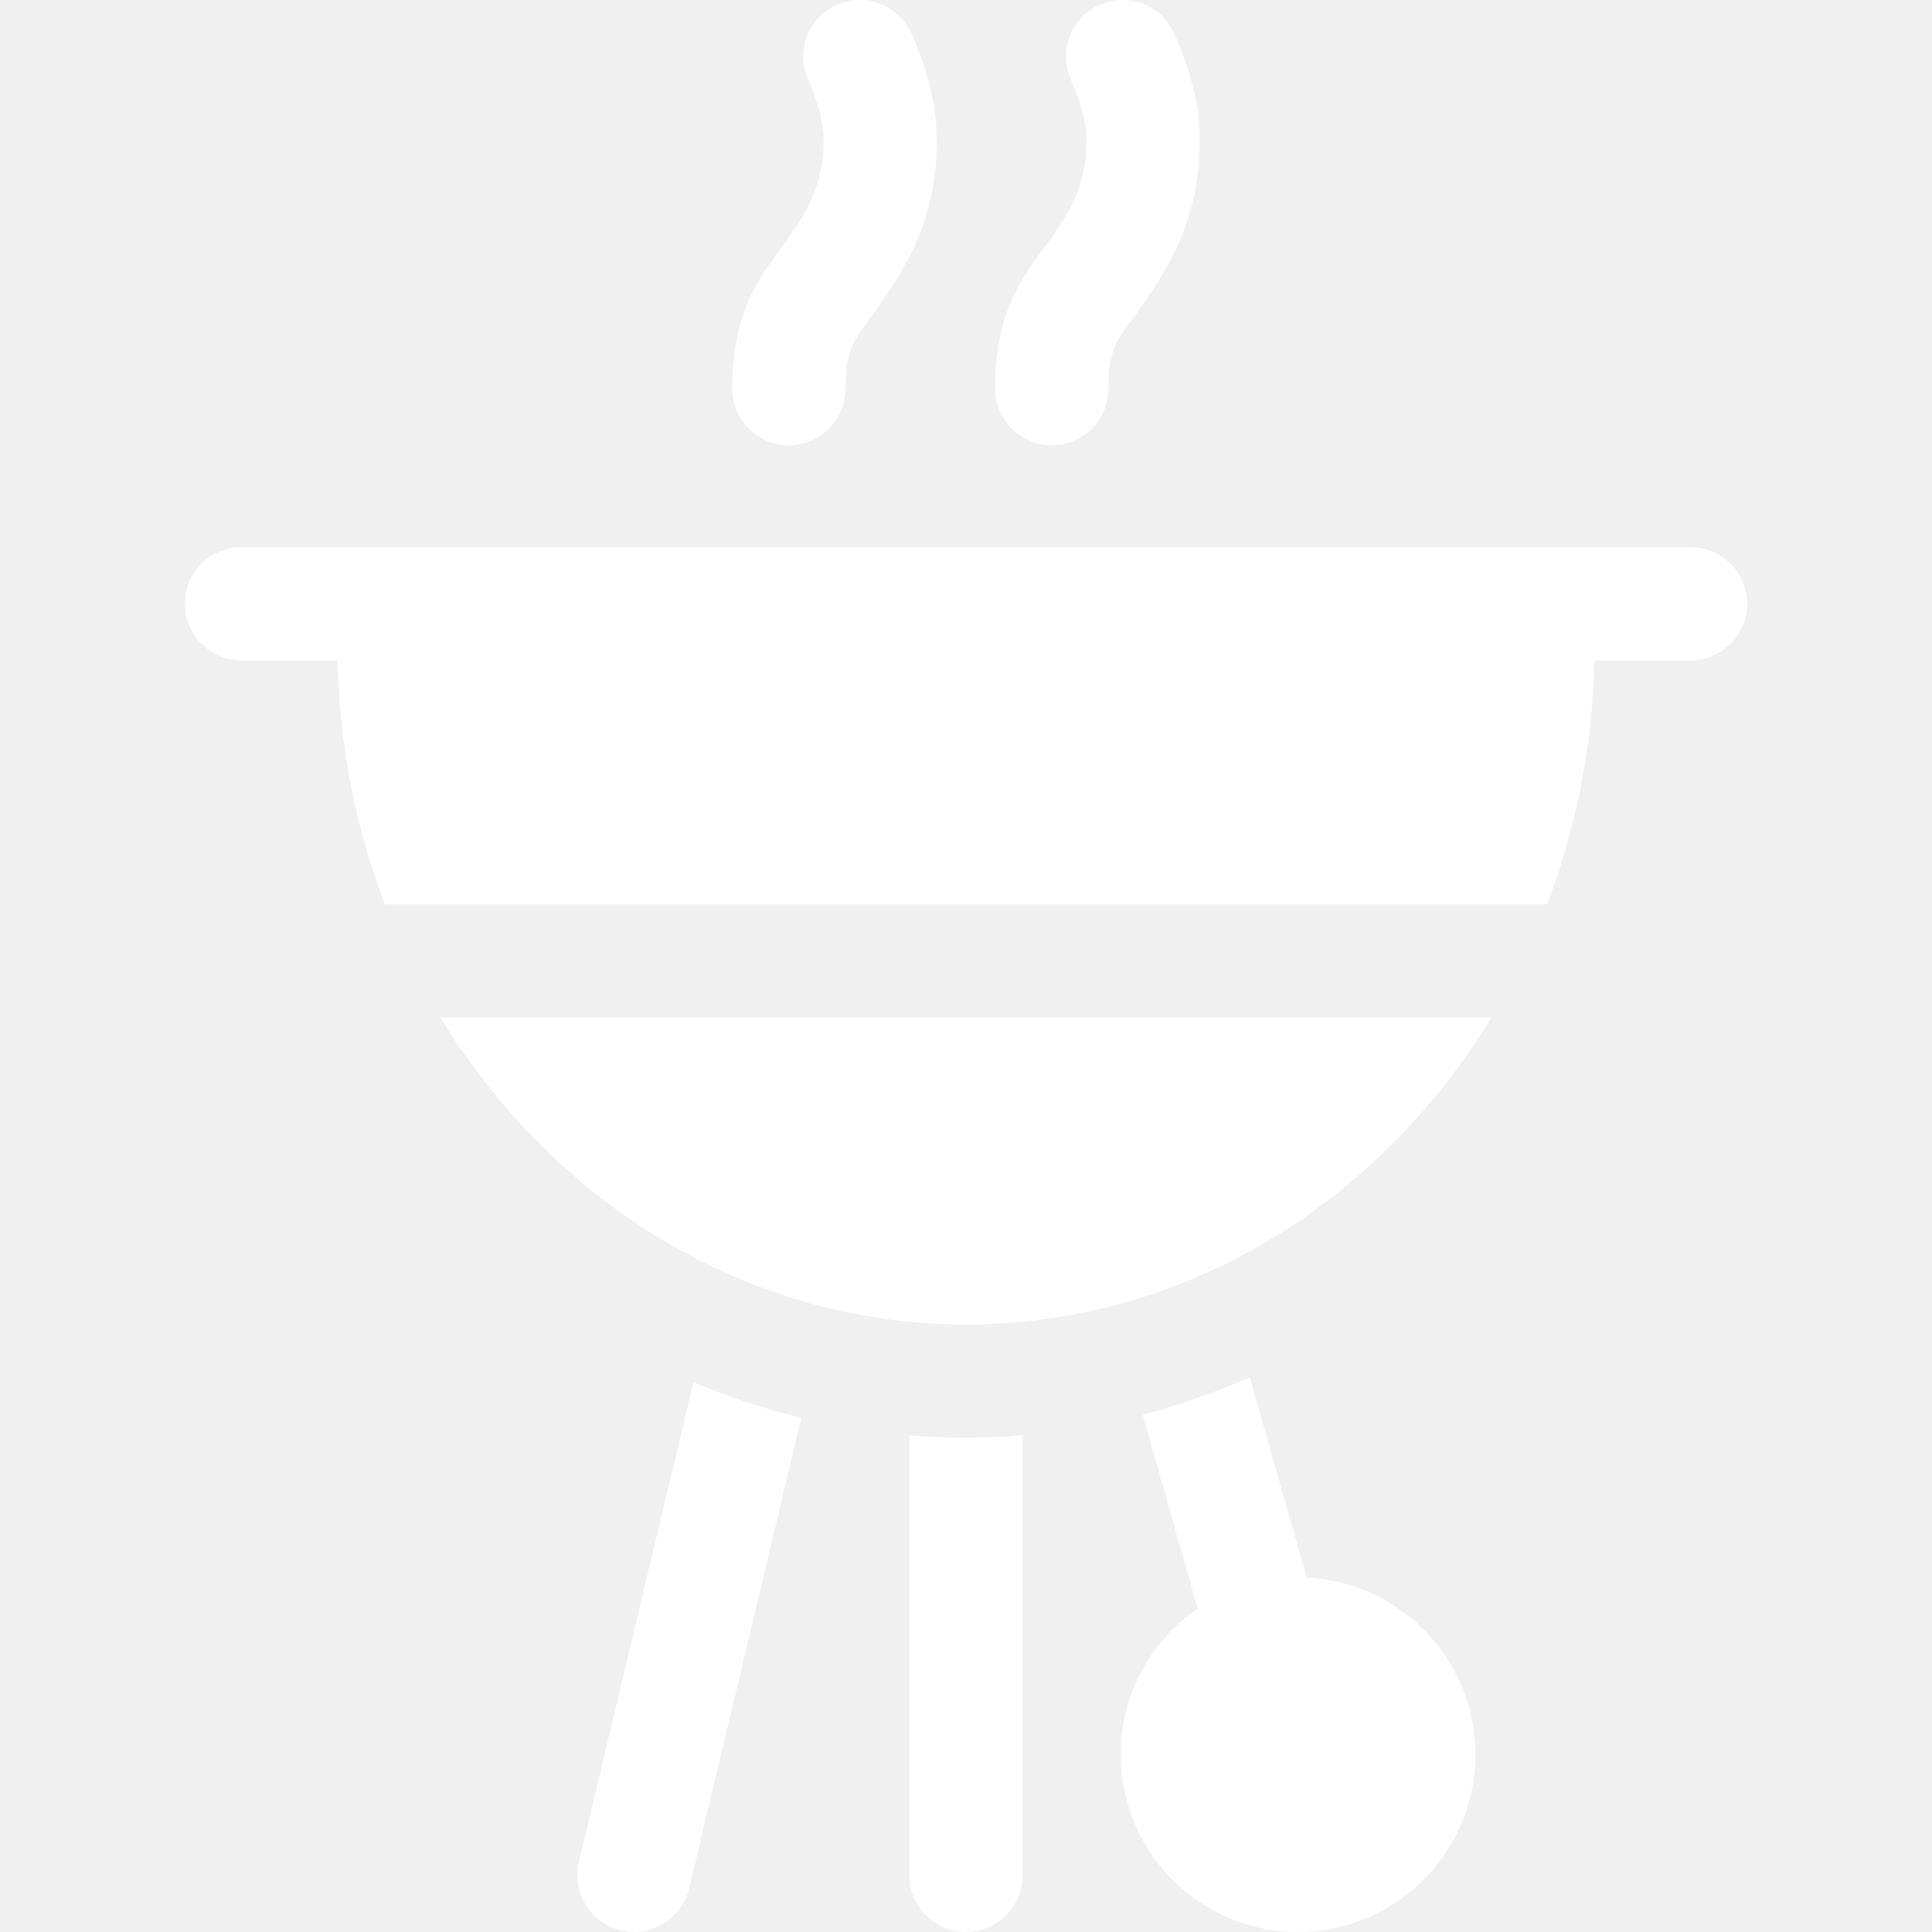
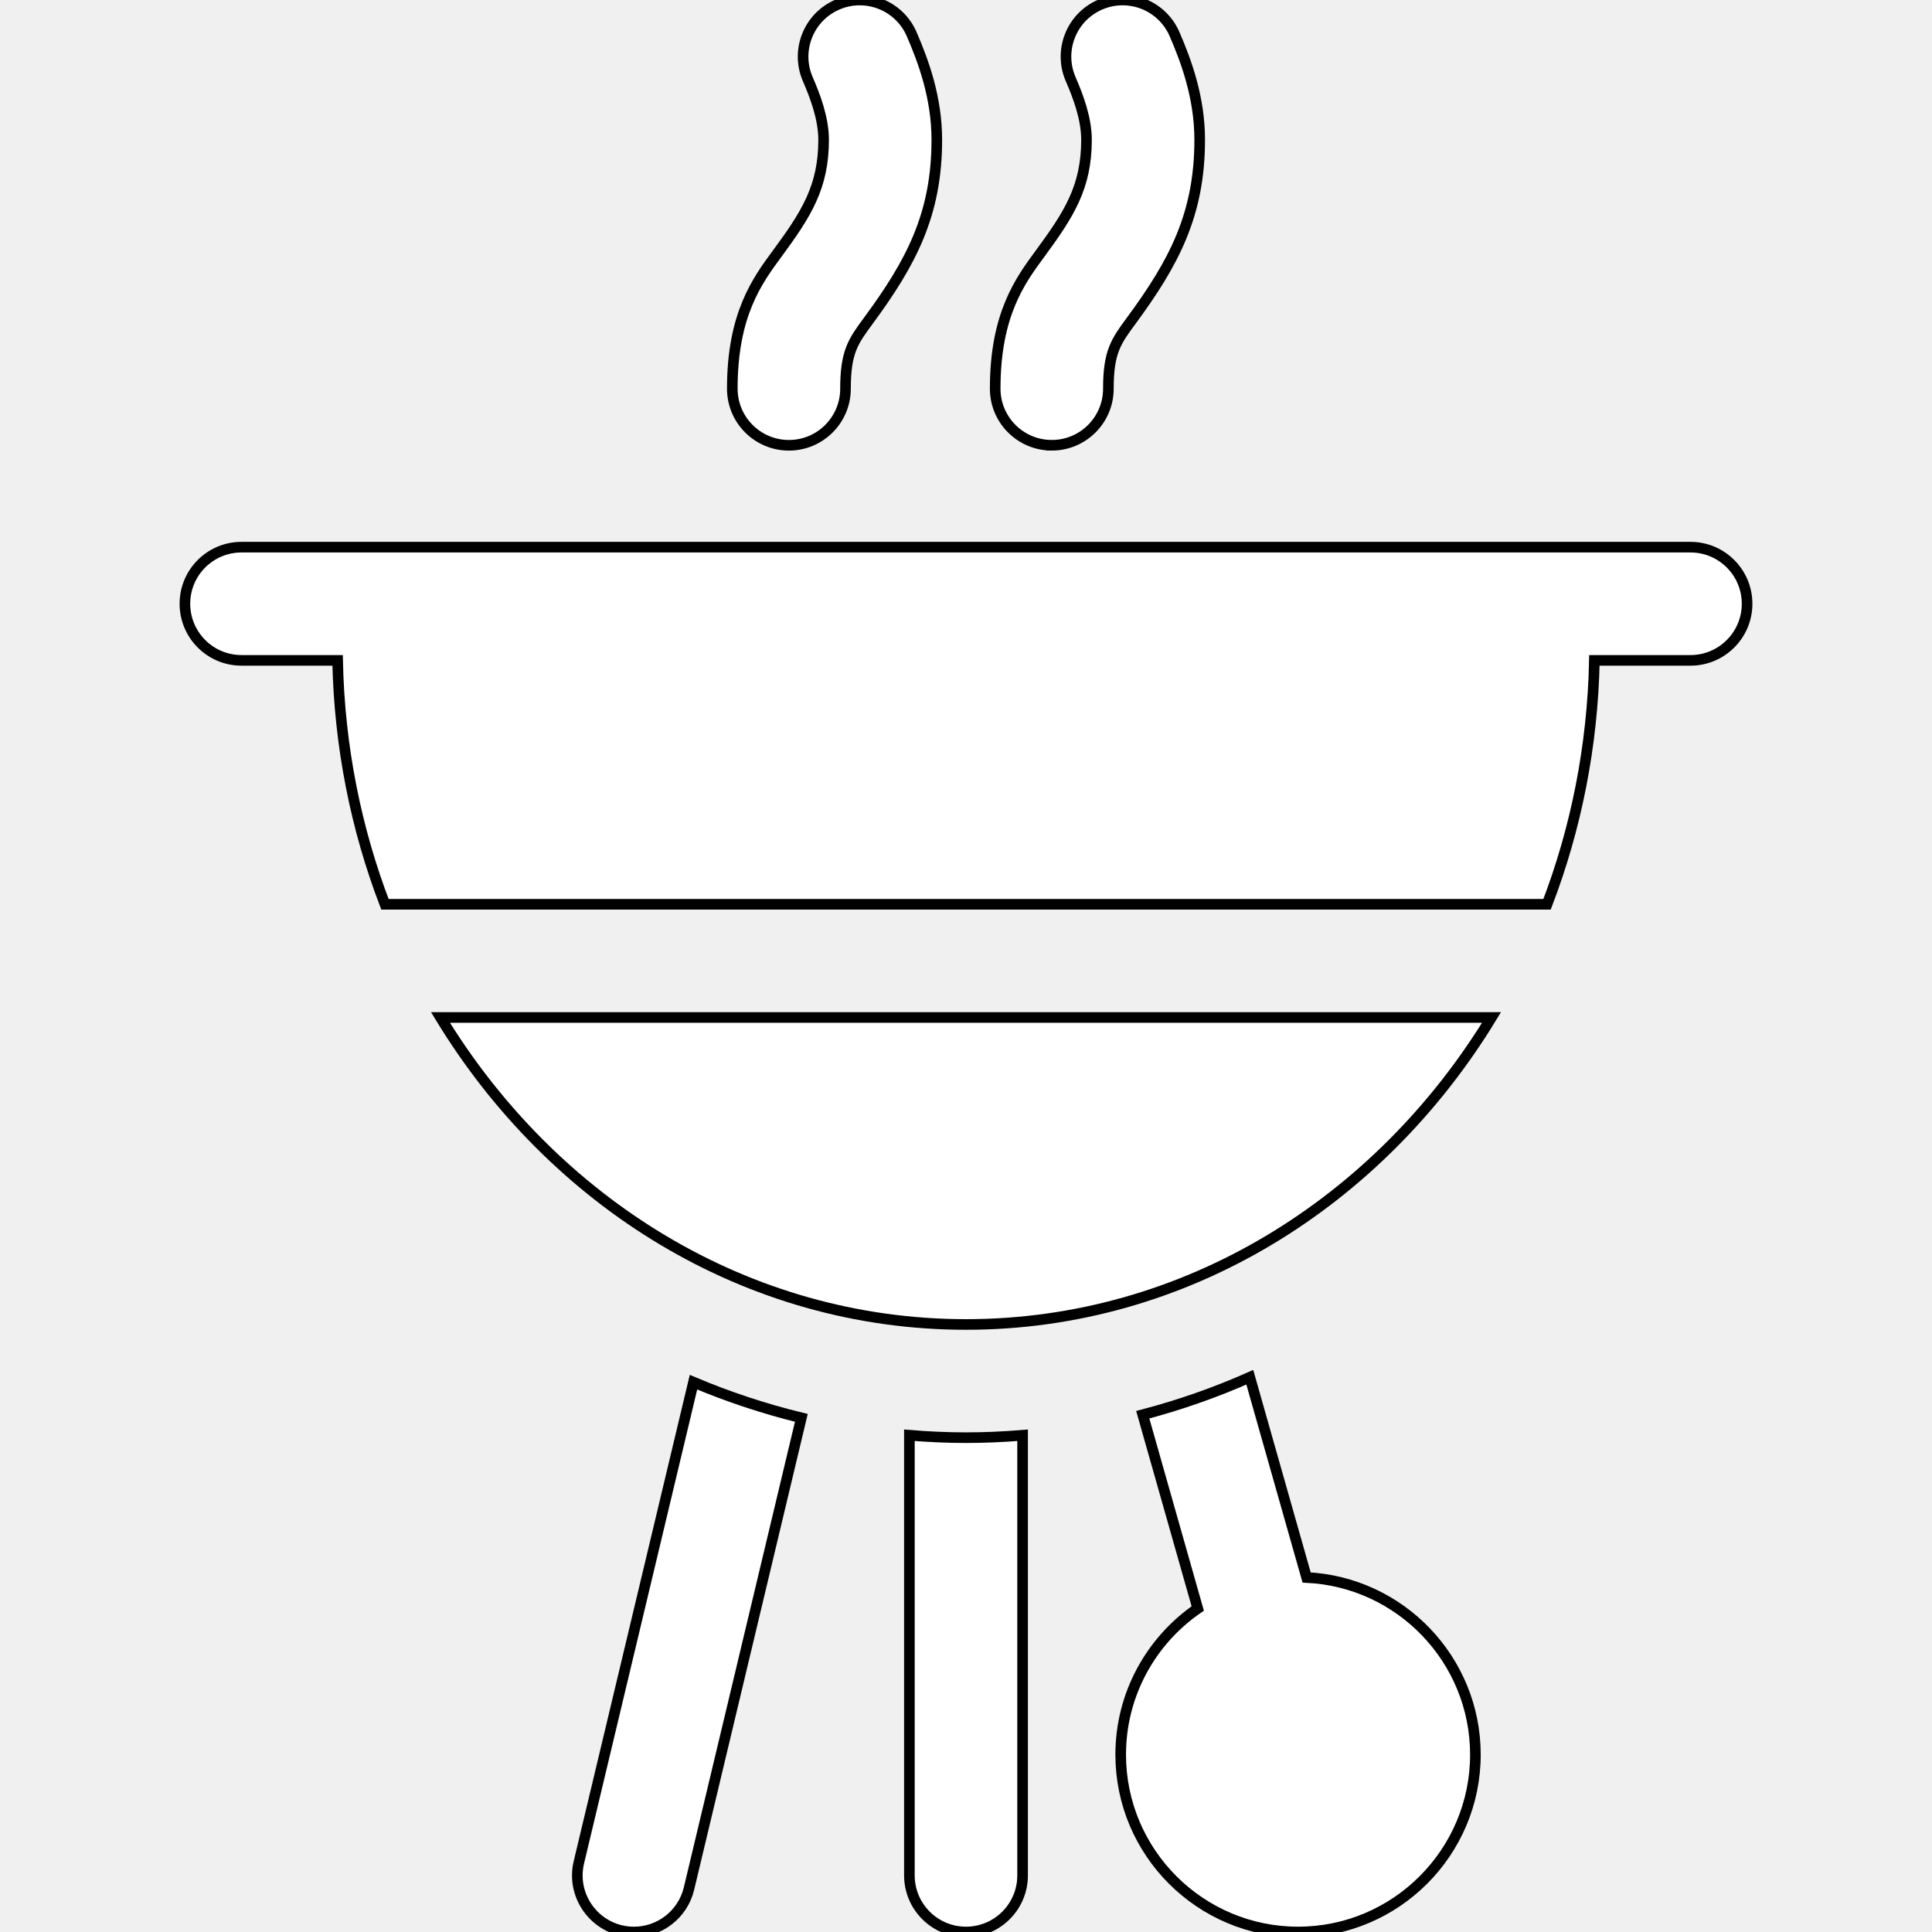
- <svg xmlns="http://www.w3.org/2000/svg" width="182" height="182" viewBox="0 0 182 182" fill="none">
-   <g clip-path="url(#clip0_59_0)">
-     <path d="M74.317 41.947C77.262 41.947 79.649 39.559 79.649 36.615C79.649 33.137 80.368 32.16 81.801 30.214C85.806 24.776 88.251 20.231 88.251 13.17C88.251 9.191 86.984 5.758 85.879 3.212C84.707 0.51 81.566 -0.731 78.866 0.442C76.164 1.614 74.924 4.754 76.096 7.456C76.79 9.056 77.587 11.152 77.587 13.169C77.587 17.626 75.949 20.175 73.214 23.89C71.33 26.449 68.985 29.634 68.985 36.614C68.985 39.559 71.372 41.947 74.317 41.947V41.947Z" fill="white" />
-     <path d="M99.081 41.946C102.025 41.946 104.413 39.559 104.413 36.614C104.413 33.137 105.132 32.16 106.565 30.214C110.576 24.767 113.015 20.217 113.015 13.17C113.015 9.191 111.747 5.758 110.643 3.212C109.472 0.51 106.331 -0.73 103.63 0.442C100.928 1.614 99.689 4.754 100.86 7.455C101.554 9.056 102.351 11.152 102.351 13.169C102.351 17.623 100.717 20.169 97.978 23.891C96.094 26.449 93.749 29.634 93.749 36.614C93.749 39.559 96.136 41.946 99.081 41.946V41.946Z" fill="white" />
-     <path d="M123.088 148.606L117.735 129.742C114.462 131.191 111.09 132.369 107.651 133.271L112.831 151.525C108.451 154.54 105.573 159.585 105.573 165.292C105.573 174.504 113.068 181.999 122.28 181.999C131.492 181.999 138.987 174.504 138.987 165.292C138.987 156.351 131.926 149.029 123.088 148.606V148.606Z" fill="white" />
-     <path d="M91 124.769C111.678 124.769 129.913 113.255 140.505 95.85H41.494C52.087 113.255 70.321 124.769 91 124.769V124.769Z" fill="white" />
-     <path d="M159.249 51.544H22.751C19.806 51.544 17.419 53.931 17.419 56.876C17.419 59.821 19.806 62.208 22.751 62.208H31.804C31.968 70.326 33.54 78.077 36.263 85.186H145.737C148.46 78.077 150.031 70.326 150.196 62.208H159.249C162.193 62.208 164.581 59.821 164.581 56.876C164.581 53.931 162.193 51.544 159.249 51.544Z" fill="white" />
-     <path d="M54.533 175.429C53.734 178.774 56.27 182 59.723 182C62.135 182 64.321 180.353 64.905 177.904L75.488 133.566C72.026 132.724 68.629 131.599 65.327 130.206L54.533 175.429Z" fill="white" />
-     <path d="M85.668 135.206V176.667C85.668 179.612 88.055 181.999 91 181.999C93.945 181.999 96.332 179.612 96.332 176.667V135.206C92.641 135.508 89.367 135.509 85.668 135.206V135.206Z" fill="white" />
-   </g>
+ <svg xmlns="http://www.w3.org/2000/svg" width="182" height="182" fill="none">
  <defs>
    <clipPath id="clip0_59_0">
-       <rect width="182" height="182" fill="black" />
+       <rect width="182" height="182" fill="white" id="svg_1" />
    </clipPath>
  </defs>
+   <g>
+     <g clip-path="url(#clip0_59_0)" id="svg_2">
+       <path d="m74.317,41.947c2.945,0 5.332,-2.387 5.332,-5.332c0,-3.478 0.719,-4.454 2.152,-6.401c4.005,-5.438 6.45,-9.983 6.45,-17.044c0,-3.979 -1.268,-7.412 -2.372,-9.958c-1.172,-2.702 -4.313,-3.942 -7.013,-2.769c-2.701,1.172 -3.941,4.312 -2.77,7.013c0.694,1.6 1.491,3.696 1.491,5.714c0,4.457 -1.638,7.006 -4.373,10.721c-1.884,2.559 -4.229,5.743 -4.229,12.724c-0,2.945 2.387,5.332 5.332,5.332l0,0z" fill="#ffffff" id="svg_3" stroke="#000" />
+       <path d="m99.081,41.946c2.944,0 5.332,-2.387 5.332,-5.332c0,-3.478 0.719,-4.454 2.152,-6.401c4.011,-5.447 6.45,-9.997 6.45,-17.044c0,-3.979 -1.268,-7.411 -2.372,-9.958c-1.171,-2.702 -4.312,-3.942 -7.013,-2.77c-2.702,1.172 -3.941,4.312 -2.77,7.013c0.694,1.601 1.491,3.696 1.491,5.714c0,4.454 -1.634,7 -4.372,10.722c-1.884,2.559 -4.229,5.743 -4.229,12.723c-0.001,2.945 2.387,5.332 5.331,5.332l0,0z" fill="#ffffff" id="svg_4" stroke="#000" />
+       <path d="m123.088,148.606l-5.353,-18.864c-3.273,1.449 -6.645,2.627 -10.084,3.529l5.18,18.254c-4.38,3.015 -7.258,8.06 -7.258,13.767c0,9.212 7.495,16.707 16.707,16.707c9.212,0 16.707,-7.495 16.707,-16.707c0,-8.941 -7.061,-16.263 -15.899,-16.686l0,0z" fill="#ffffff" id="svg_5" stroke="#000" />
+       <path d="m91,124.769c20.678,0 38.913,-11.514 49.505,-28.919l-99.011,0c10.593,17.405 28.828,28.919 49.506,28.919l0,0z" fill="#ffffff" id="svg_6" stroke="#000" />
+       <path d="m159.249,51.544l-136.498,0c-2.945,0 -5.332,2.387 -5.332,5.332c0,2.945 2.387,5.332 5.332,5.332l9.053,0c0.165,8.118 1.736,15.869 4.459,22.978l109.474,0c2.723,-7.109 4.294,-14.859 4.459,-22.978l9.053,0c2.944,0 5.332,-2.387 5.332,-5.332c0,-2.945 -2.388,-5.332 -5.332,-5.332z" fill="#ffffff" id="svg_7" stroke="#000" />
+       <path d="m54.533,175.429c-0.798,3.345 1.738,6.571 5.191,6.571c2.411,0 4.598,-1.647 5.182,-4.096l10.583,-44.338c-3.462,-0.842 -6.86,-1.967 -10.161,-3.36l-10.794,45.223z" fill="#ffffff" id="svg_8" stroke="#000" />
+       <path d="m85.668,135.206l0,41.461c0,2.945 2.387,5.332 5.332,5.332c2.945,0 5.332,-2.387 5.332,-5.332l0,-41.461c-3.691,0.302 -6.965,0.303 -10.664,0l0,0z" fill="#ffffff" id="svg_9" stroke="#000" />
+     </g>
+   </g>
</svg>
